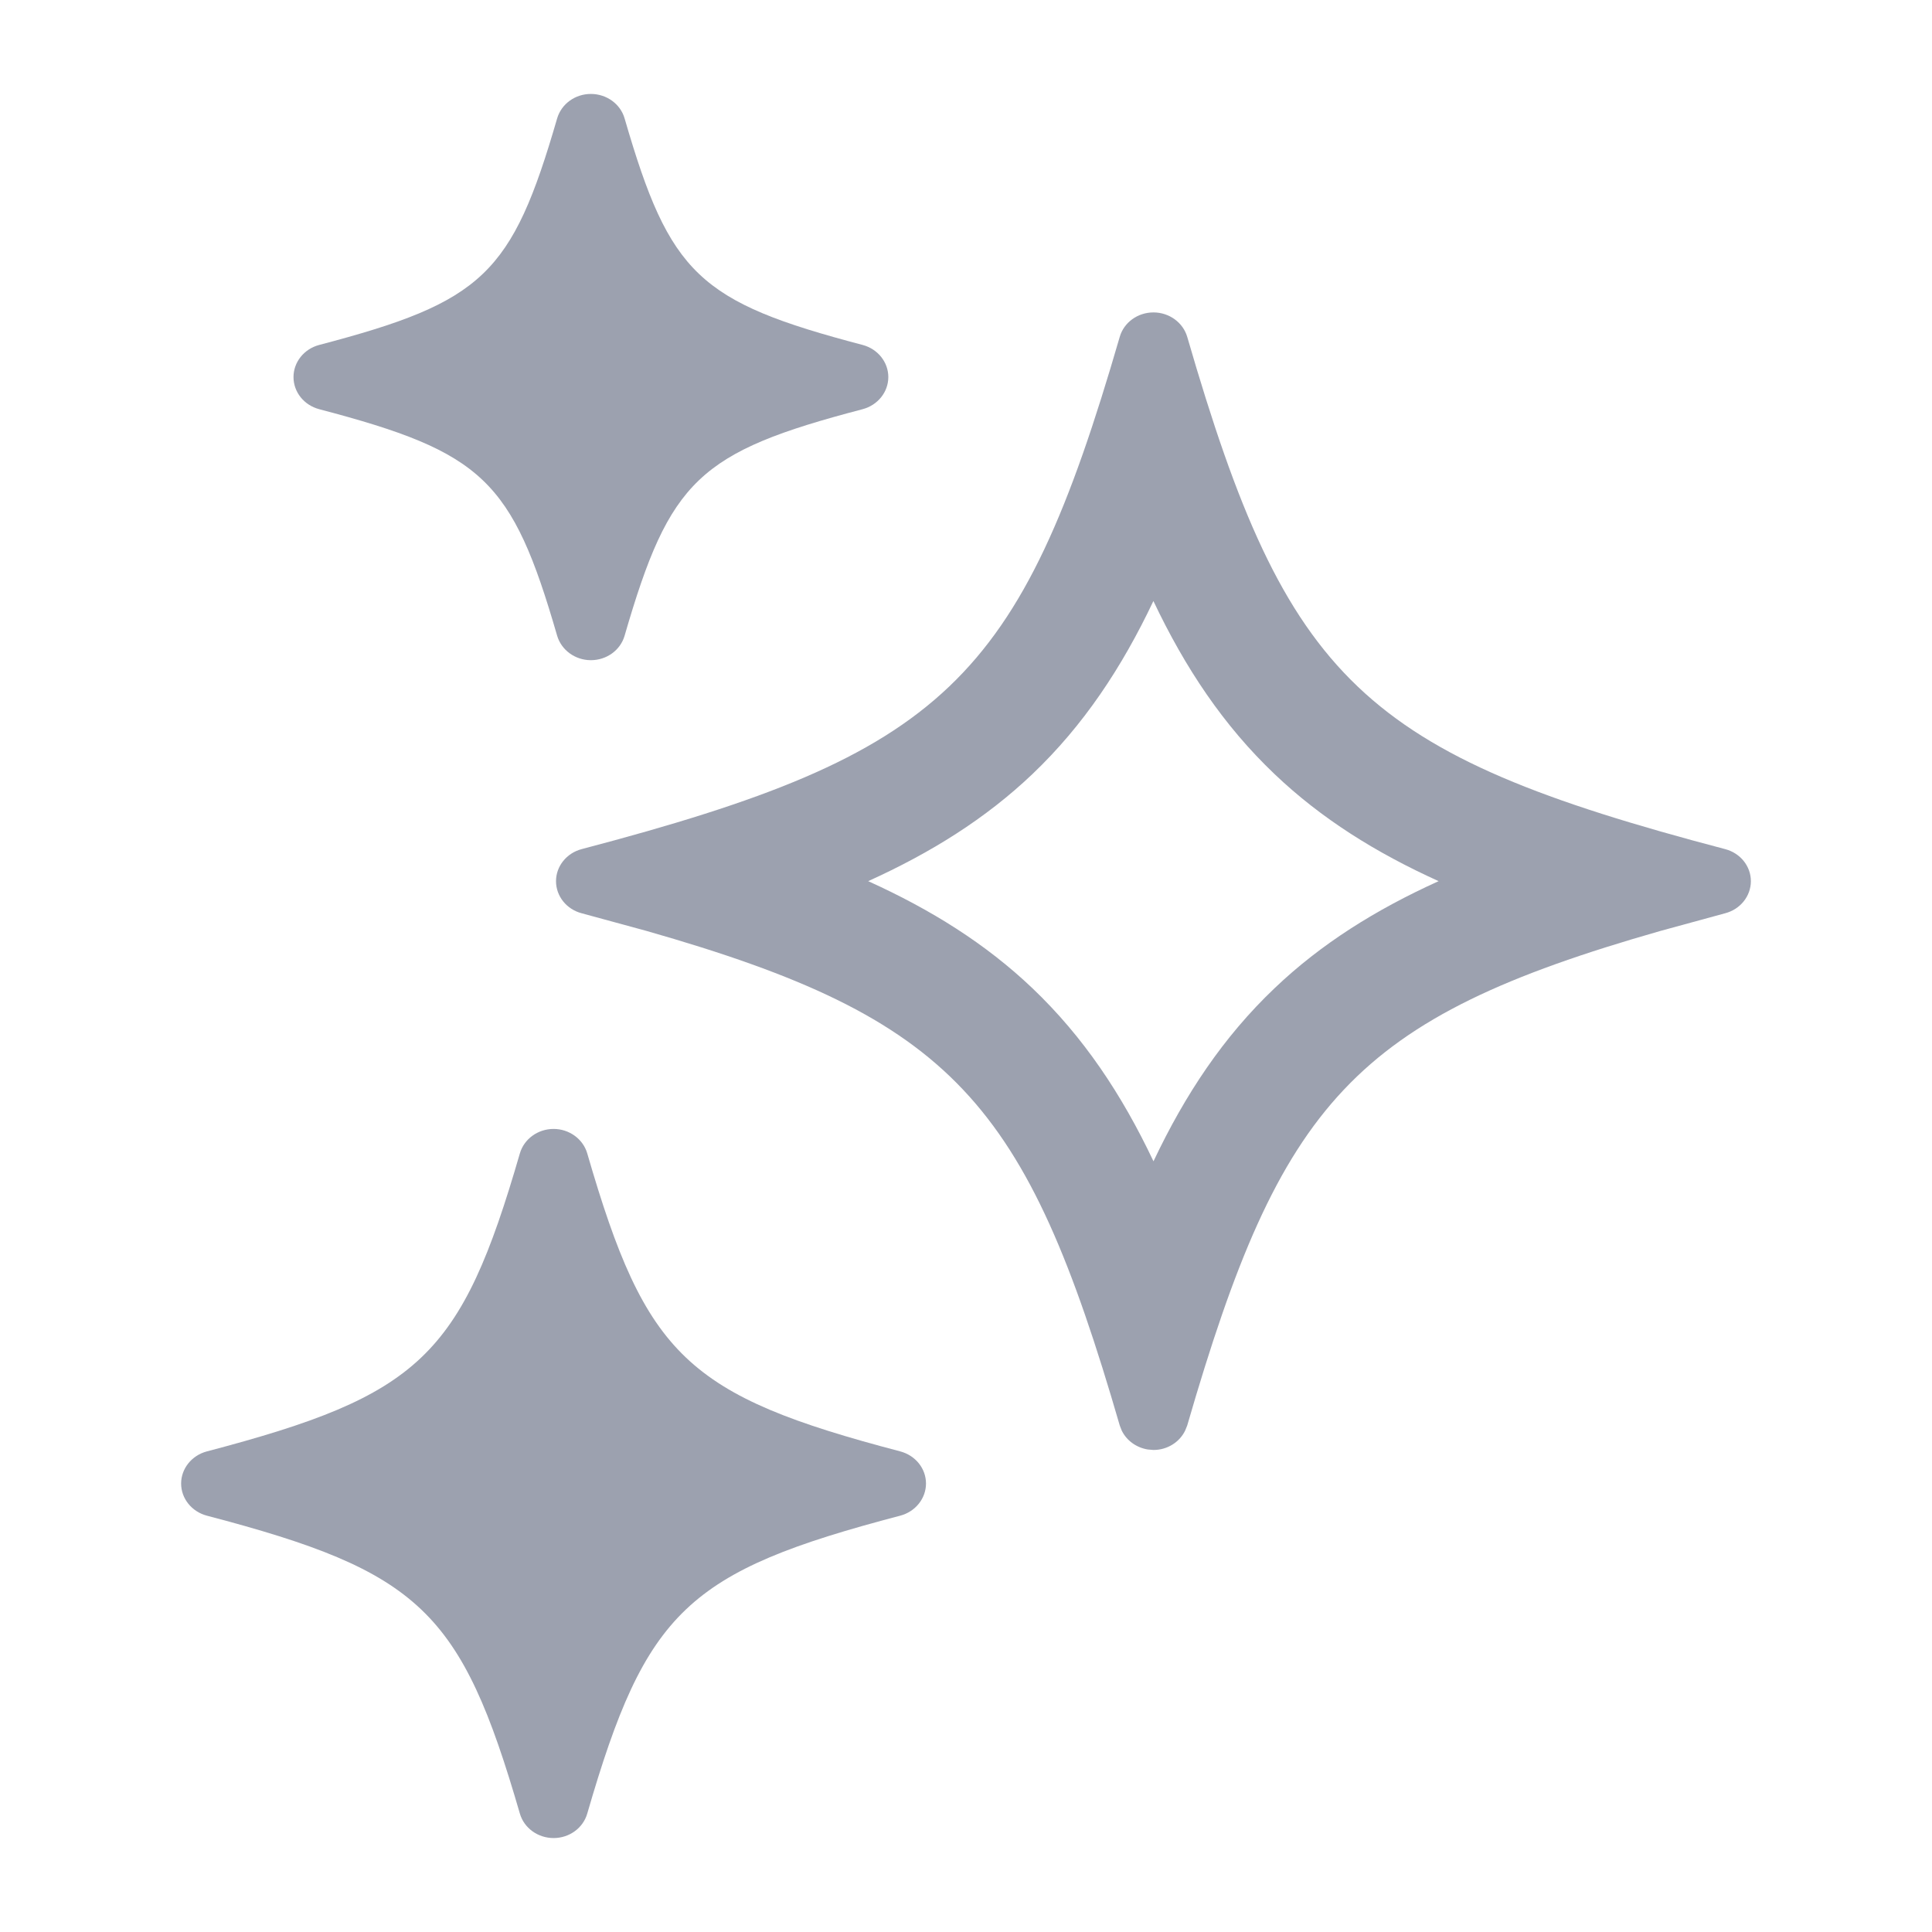
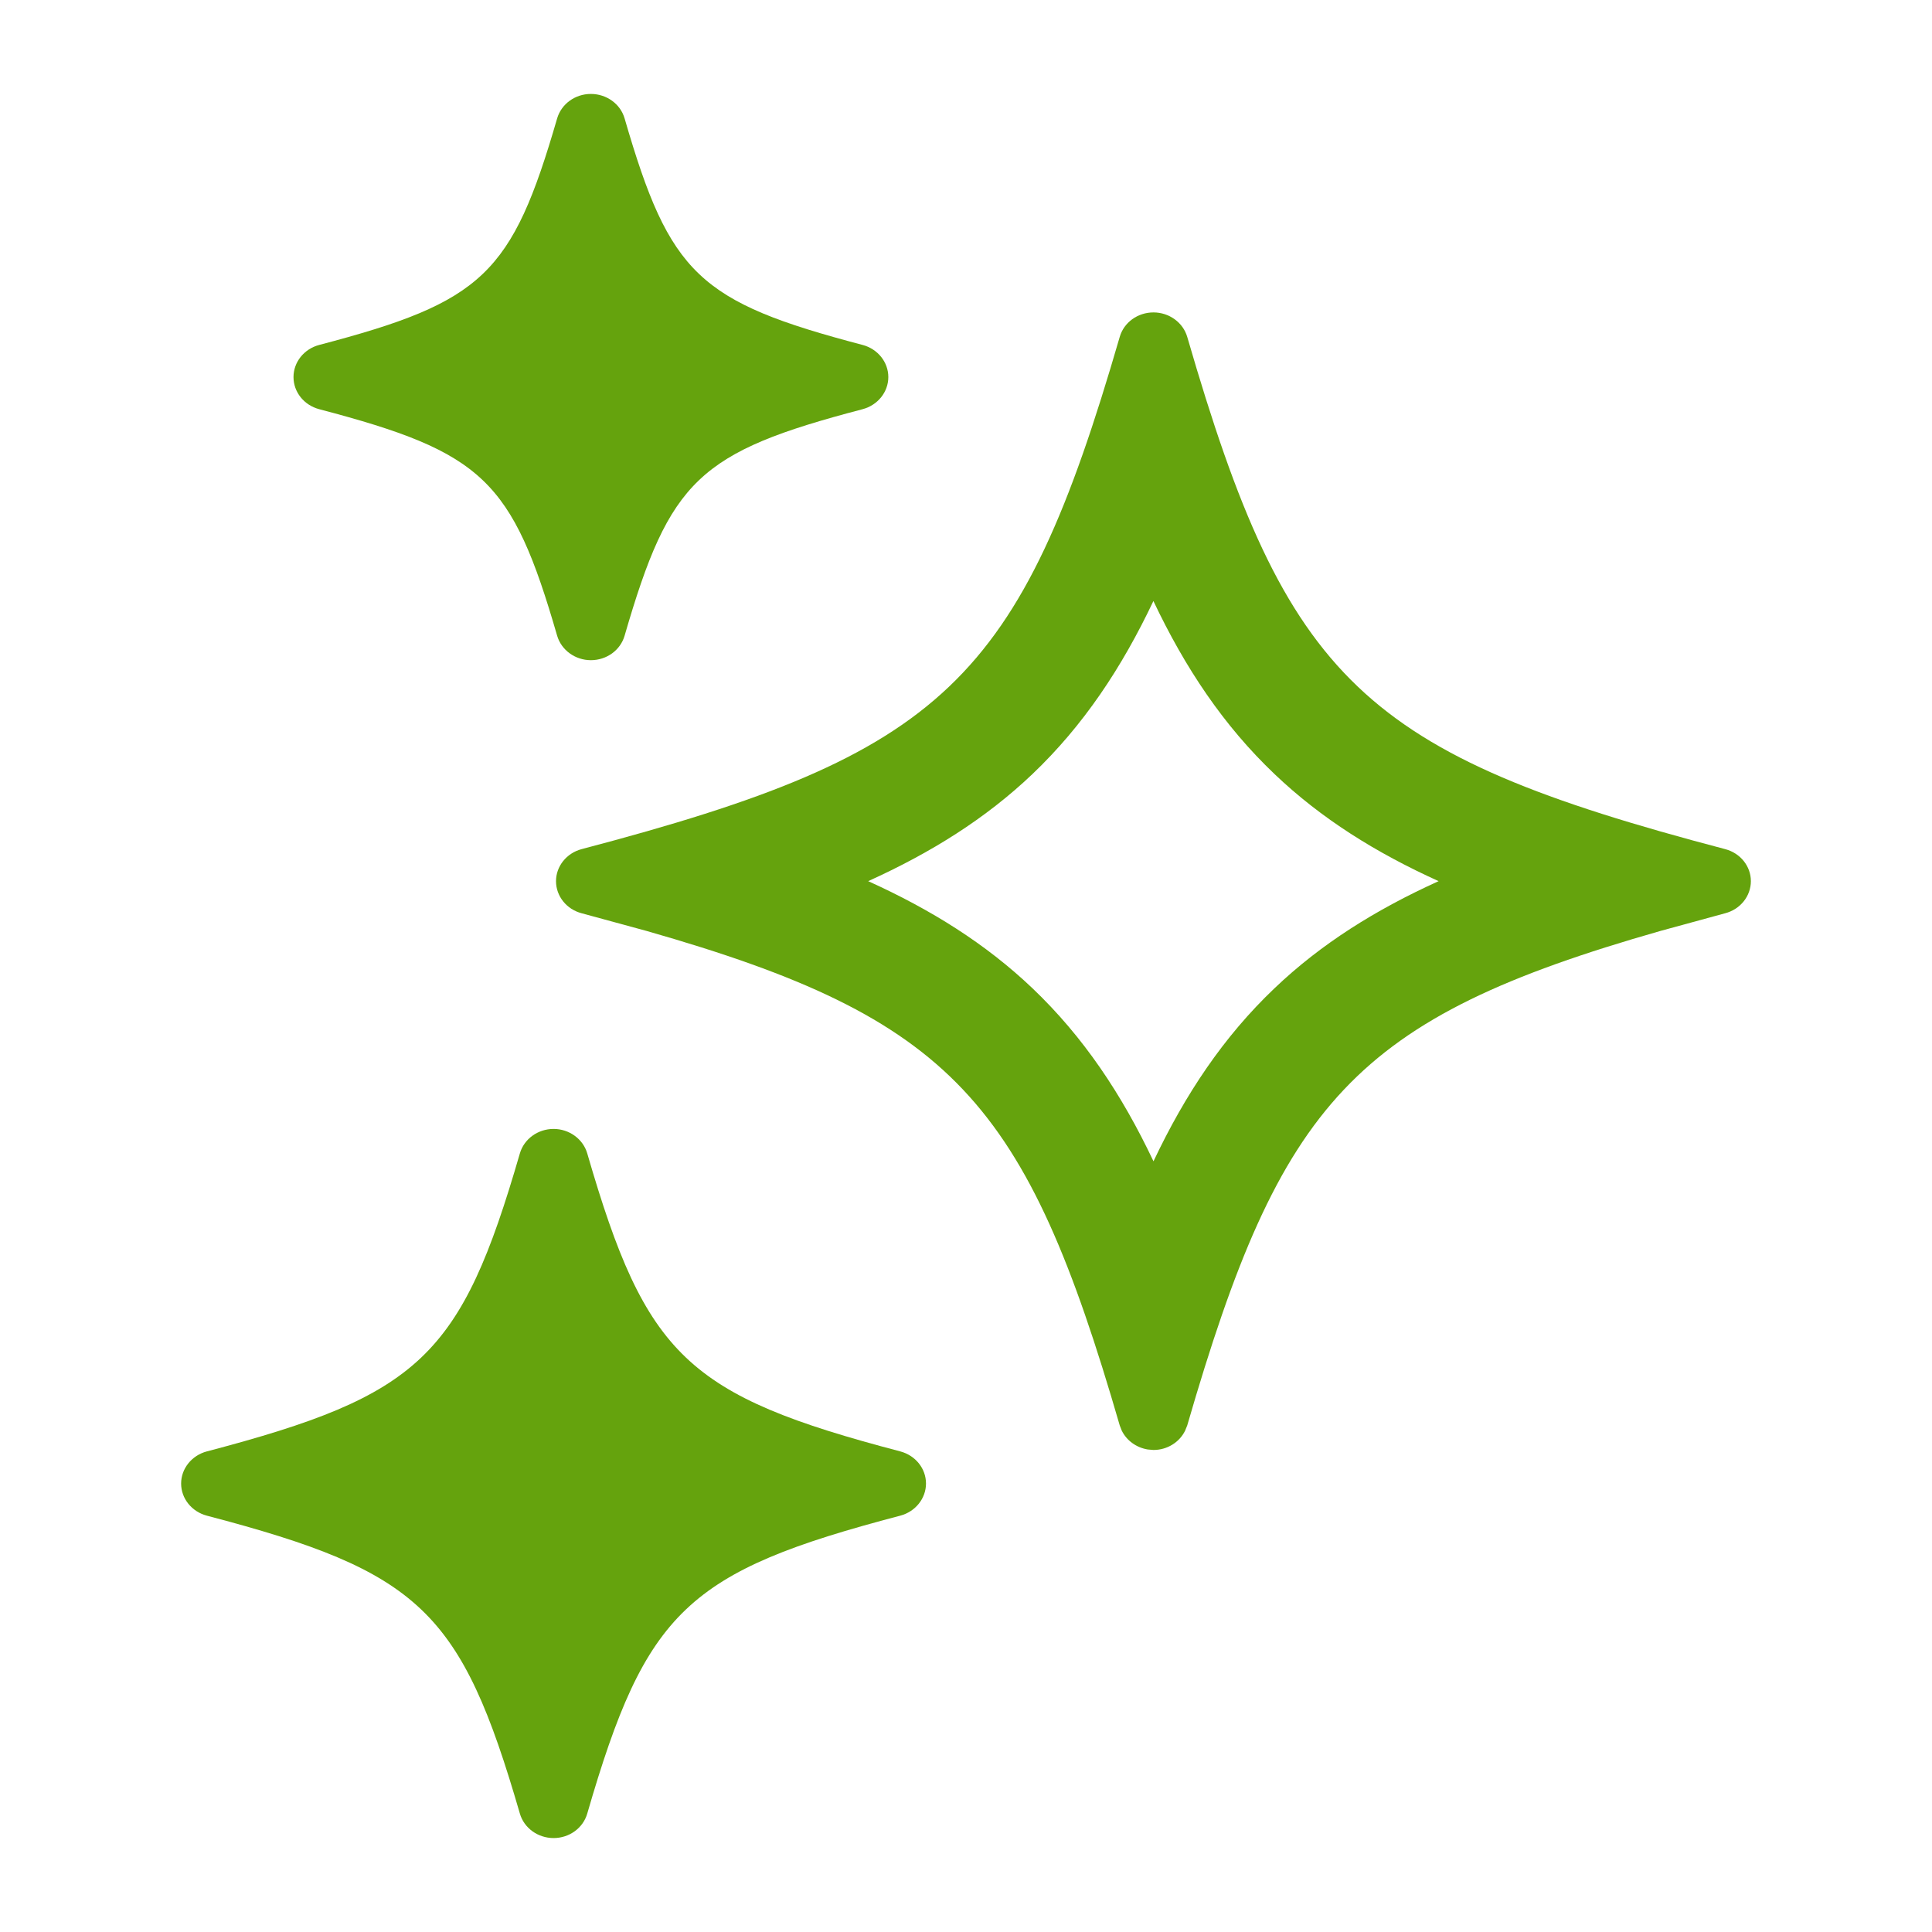
<svg xmlns="http://www.w3.org/2000/svg" width="24" height="24" viewBox="0 0 24 24" fill="none">
-   <path d="M3.965 5.083C6 5.618 6.36 5.96 6.921 7.897C6.974 8.077 7.146 8.201 7.34 8.201C7.536 8.201 7.707 8.077 7.759 7.897C8.321 5.96 8.68 5.617 10.716 5.083C10.904 5.033 11.035 4.87 11.035 4.684C11.035 4.498 10.904 4.335 10.716 4.285C8.68 3.75 8.321 3.408 7.759 1.471C7.707 1.291 7.535 1.167 7.34 1.167C7.144 1.167 6.974 1.291 6.921 1.471C6.359 3.408 6 3.751 3.965 4.285C3.776 4.335 3.646 4.499 3.646 4.684C3.646 4.87 3.776 5.033 3.965 5.083Z" fill="#9CA1AF" />
-   <path d="M11.184 18.03C8.535 17.334 8.026 16.849 7.295 14.328C7.243 14.149 7.071 14.024 6.877 14.024C6.681 14.024 6.51 14.149 6.458 14.328C5.727 16.85 5.218 17.334 2.569 18.03C2.381 18.08 2.25 18.244 2.25 18.429C2.25 18.615 2.381 18.778 2.569 18.828C5.218 19.523 5.727 20.009 6.458 22.529C6.51 22.709 6.682 22.833 6.877 22.833C7.072 22.833 7.243 22.709 7.295 22.529C8.026 20.008 8.536 19.523 11.184 18.828C11.372 18.778 11.503 18.614 11.503 18.429C11.503 18.242 11.372 18.08 11.184 18.03Z" fill="#9CA1AF" />
-   <path d="M14.329 3.881C14.523 3.881 14.695 4.005 14.748 4.184C15.991 8.471 16.928 9.364 21.43 10.548C21.619 10.597 21.75 10.76 21.75 10.946C21.75 11.132 21.619 11.296 21.43 11.345L20.628 11.564C16.809 12.653 15.914 13.689 14.748 17.708L14.722 17.772C14.652 17.916 14.5 18.012 14.329 18.012L14.258 18.006C14.117 17.983 13.996 17.896 13.935 17.772L13.91 17.708C12.744 13.689 11.848 12.653 8.03 11.564L7.226 11.345C7.038 11.296 6.907 11.133 6.907 10.946C6.907 10.761 7.038 10.597 7.226 10.548C11.729 9.363 12.666 8.471 13.91 4.184C13.962 4.005 14.133 3.881 14.329 3.881ZM14.328 7.466C13.934 8.297 13.459 9.012 12.825 9.616C12.244 10.169 11.566 10.592 10.785 10.946C11.566 11.3 12.244 11.723 12.825 12.276C13.459 12.88 13.935 13.594 14.329 14.426C14.723 13.594 15.198 12.88 15.833 12.276C16.413 11.723 17.09 11.3 17.871 10.946C17.09 10.592 16.413 10.169 15.833 9.616C15.198 9.012 14.722 8.297 14.328 7.466Z" fill="#9CA1AF" />
+   <path d="M3.965 5.083C6 5.618 6.36 5.96 6.921 7.897C6.974 8.077 7.146 8.201 7.34 8.201C7.536 8.201 7.707 8.077 7.759 7.897C8.321 5.96 8.68 5.617 10.716 5.083C10.904 5.033 11.035 4.87 11.035 4.684C11.035 4.498 10.904 4.335 10.716 4.285C8.68 3.75 8.321 3.408 7.759 1.471C7.707 1.291 7.535 1.167 7.34 1.167C7.144 1.167 6.974 1.291 6.921 1.471C6.359 3.408 6 3.751 3.965 4.285C3.776 4.335 3.646 4.499 3.646 4.684C3.646 4.87 3.776 5.033 3.965 5.083Z" fill="#65A30D" />
+   <path d="M11.184 18.03C8.535 17.334 8.026 16.849 7.295 14.328C7.243 14.149 7.071 14.024 6.877 14.024C6.681 14.024 6.51 14.149 6.458 14.328C5.727 16.85 5.218 17.334 2.569 18.03C2.381 18.08 2.25 18.244 2.25 18.429C2.25 18.615 2.381 18.778 2.569 18.828C5.218 19.523 5.727 20.009 6.458 22.529C6.51 22.709 6.682 22.833 6.877 22.833C7.072 22.833 7.243 22.709 7.295 22.529C8.026 20.008 8.536 19.523 11.184 18.828C11.372 18.778 11.503 18.614 11.503 18.429C11.503 18.242 11.372 18.08 11.184 18.03Z" fill="#65A30D" />
+   <path d="M14.329 3.881C14.523 3.881 14.695 4.005 14.748 4.184C15.991 8.471 16.928 9.364 21.43 10.548C21.619 10.597 21.75 10.76 21.75 10.946C21.75 11.132 21.619 11.296 21.43 11.345L20.628 11.564C16.809 12.653 15.914 13.689 14.748 17.708L14.722 17.772C14.652 17.916 14.5 18.012 14.329 18.012L14.258 18.006C14.117 17.983 13.996 17.896 13.935 17.772L13.91 17.708C12.744 13.689 11.848 12.653 8.03 11.564L7.226 11.345C7.038 11.296 6.907 11.133 6.907 10.946C6.907 10.761 7.038 10.597 7.226 10.548C11.729 9.363 12.666 8.471 13.91 4.184C13.962 4.005 14.133 3.881 14.329 3.881ZM14.328 7.466C13.934 8.297 13.459 9.012 12.825 9.616C12.244 10.169 11.566 10.592 10.785 10.946C11.566 11.3 12.244 11.723 12.825 12.276C13.459 12.88 13.935 13.594 14.329 14.426C14.723 13.594 15.198 12.88 15.833 12.276C16.413 11.723 17.09 11.3 17.871 10.946C17.09 10.592 16.413 10.169 15.833 9.616C15.198 9.012 14.722 8.297 14.328 7.466Z" fill="#65A30D" />
</svg>
